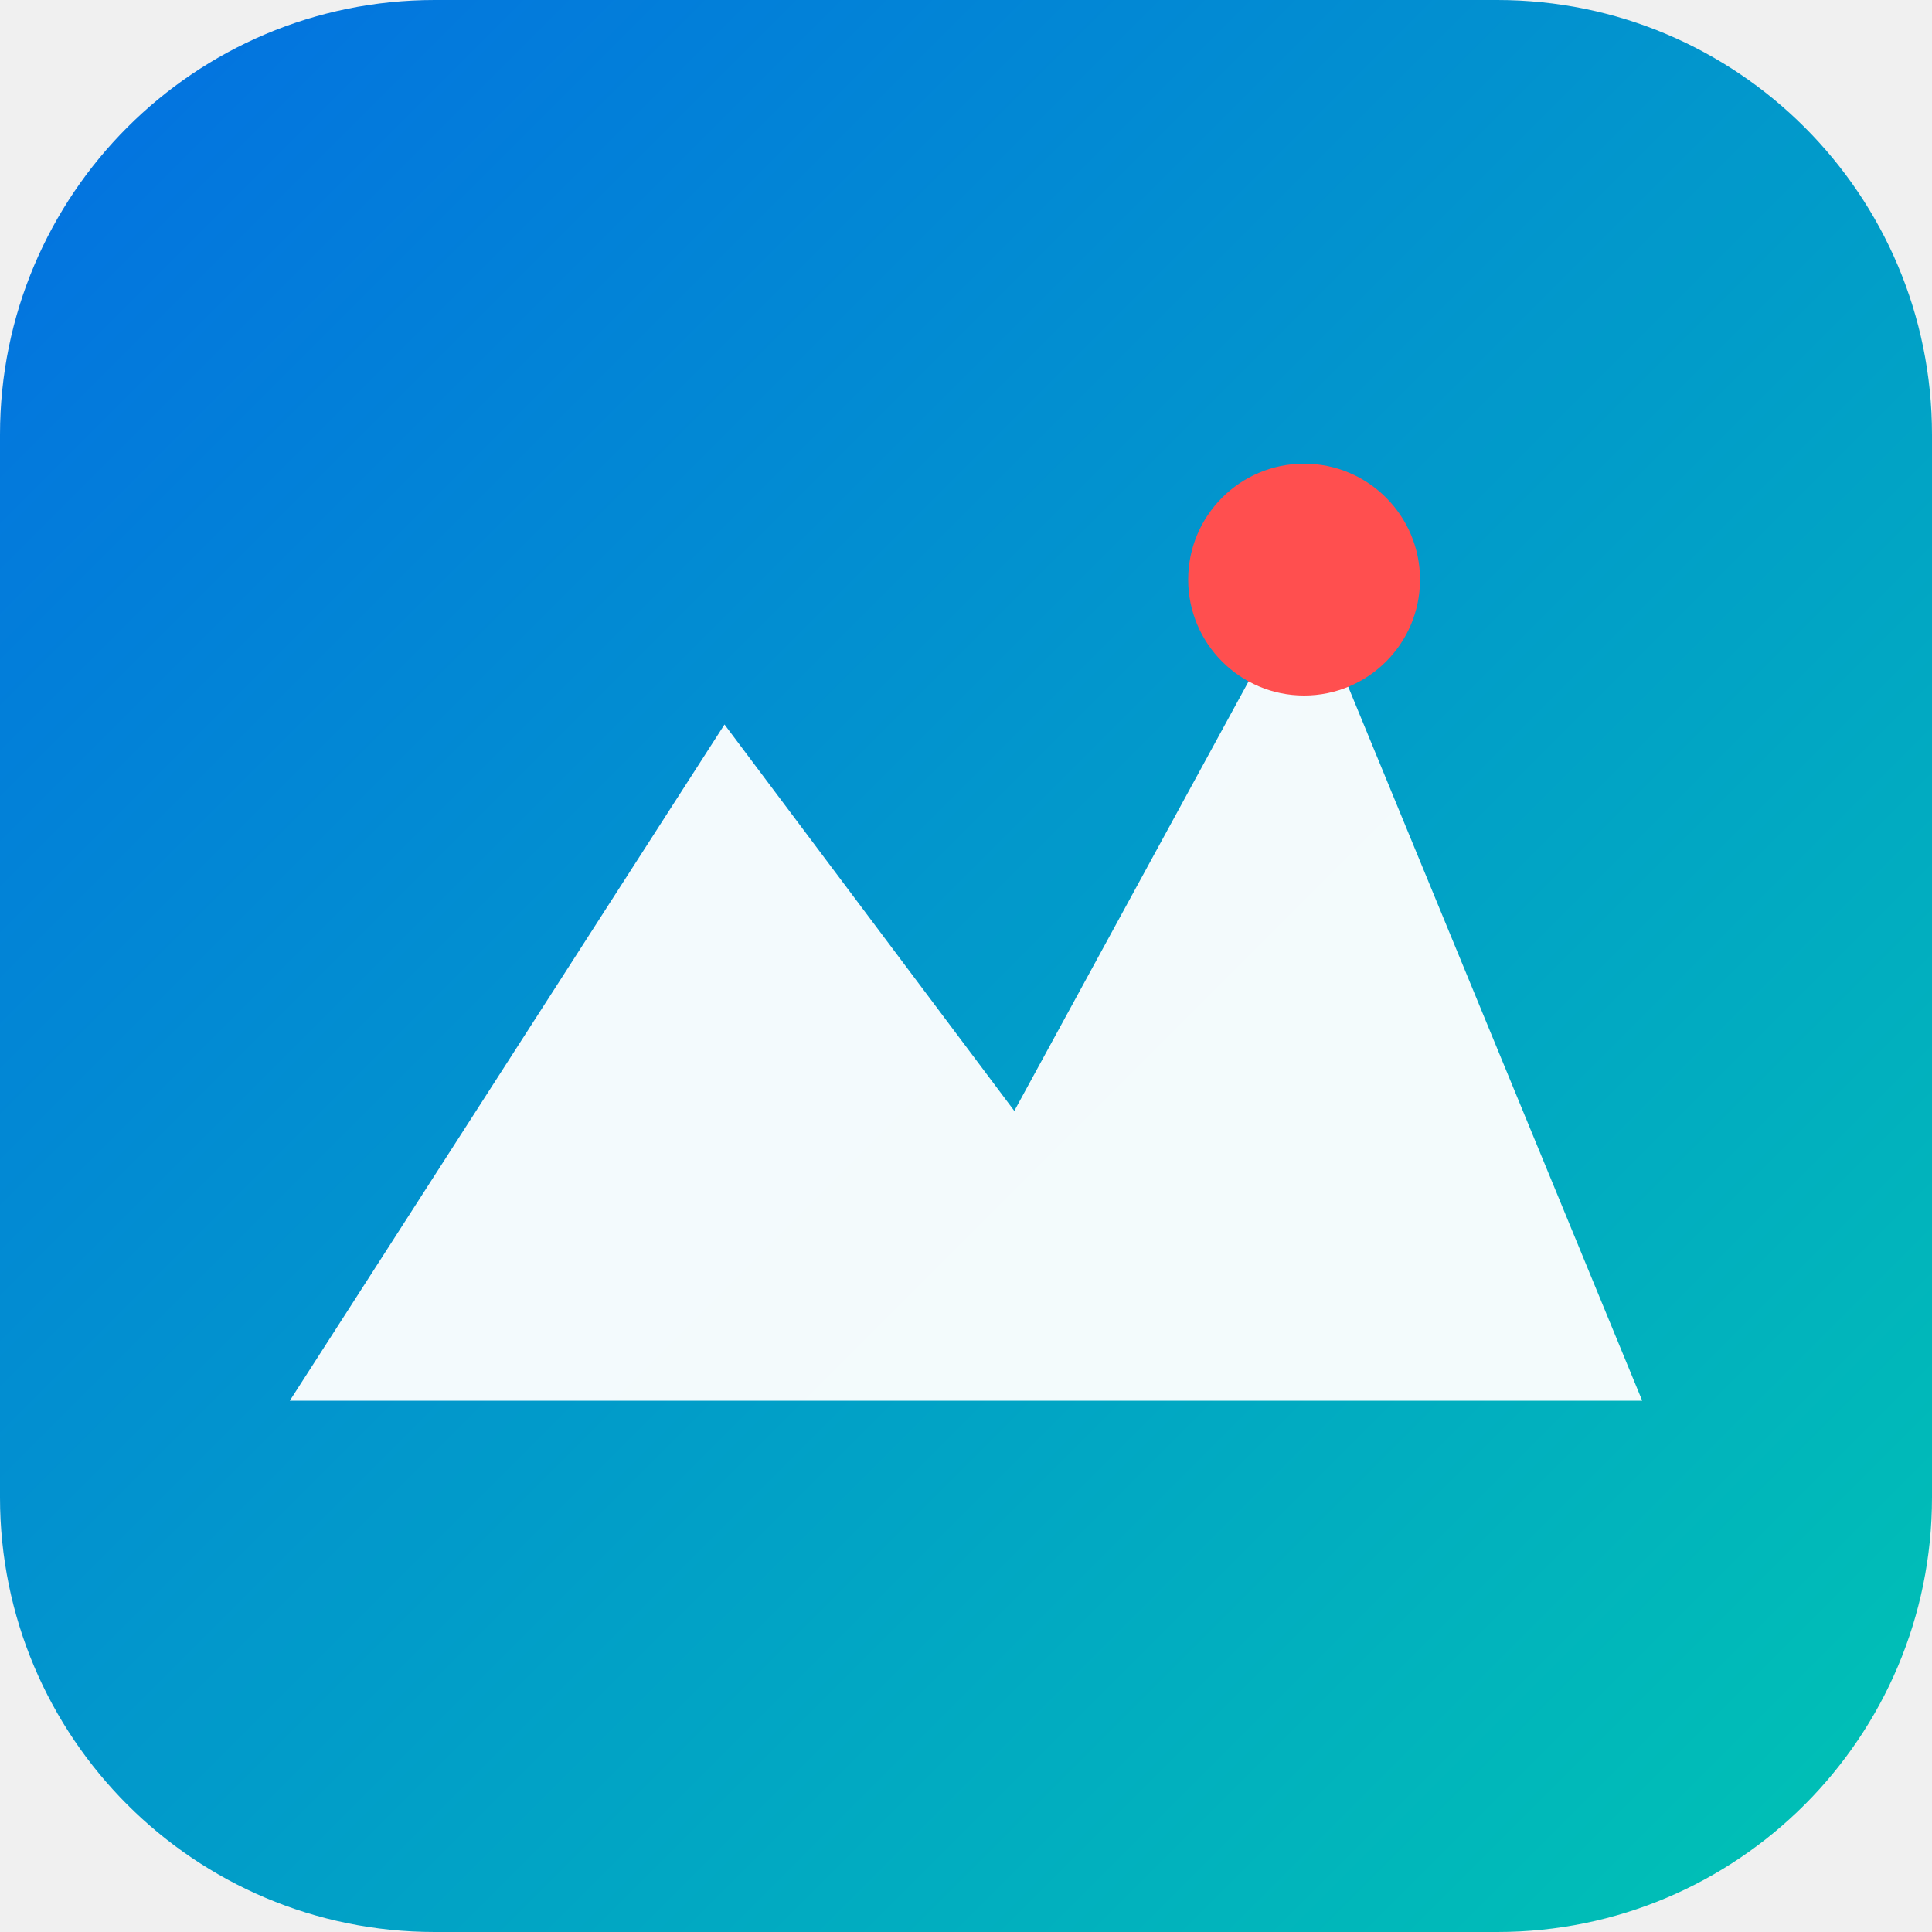
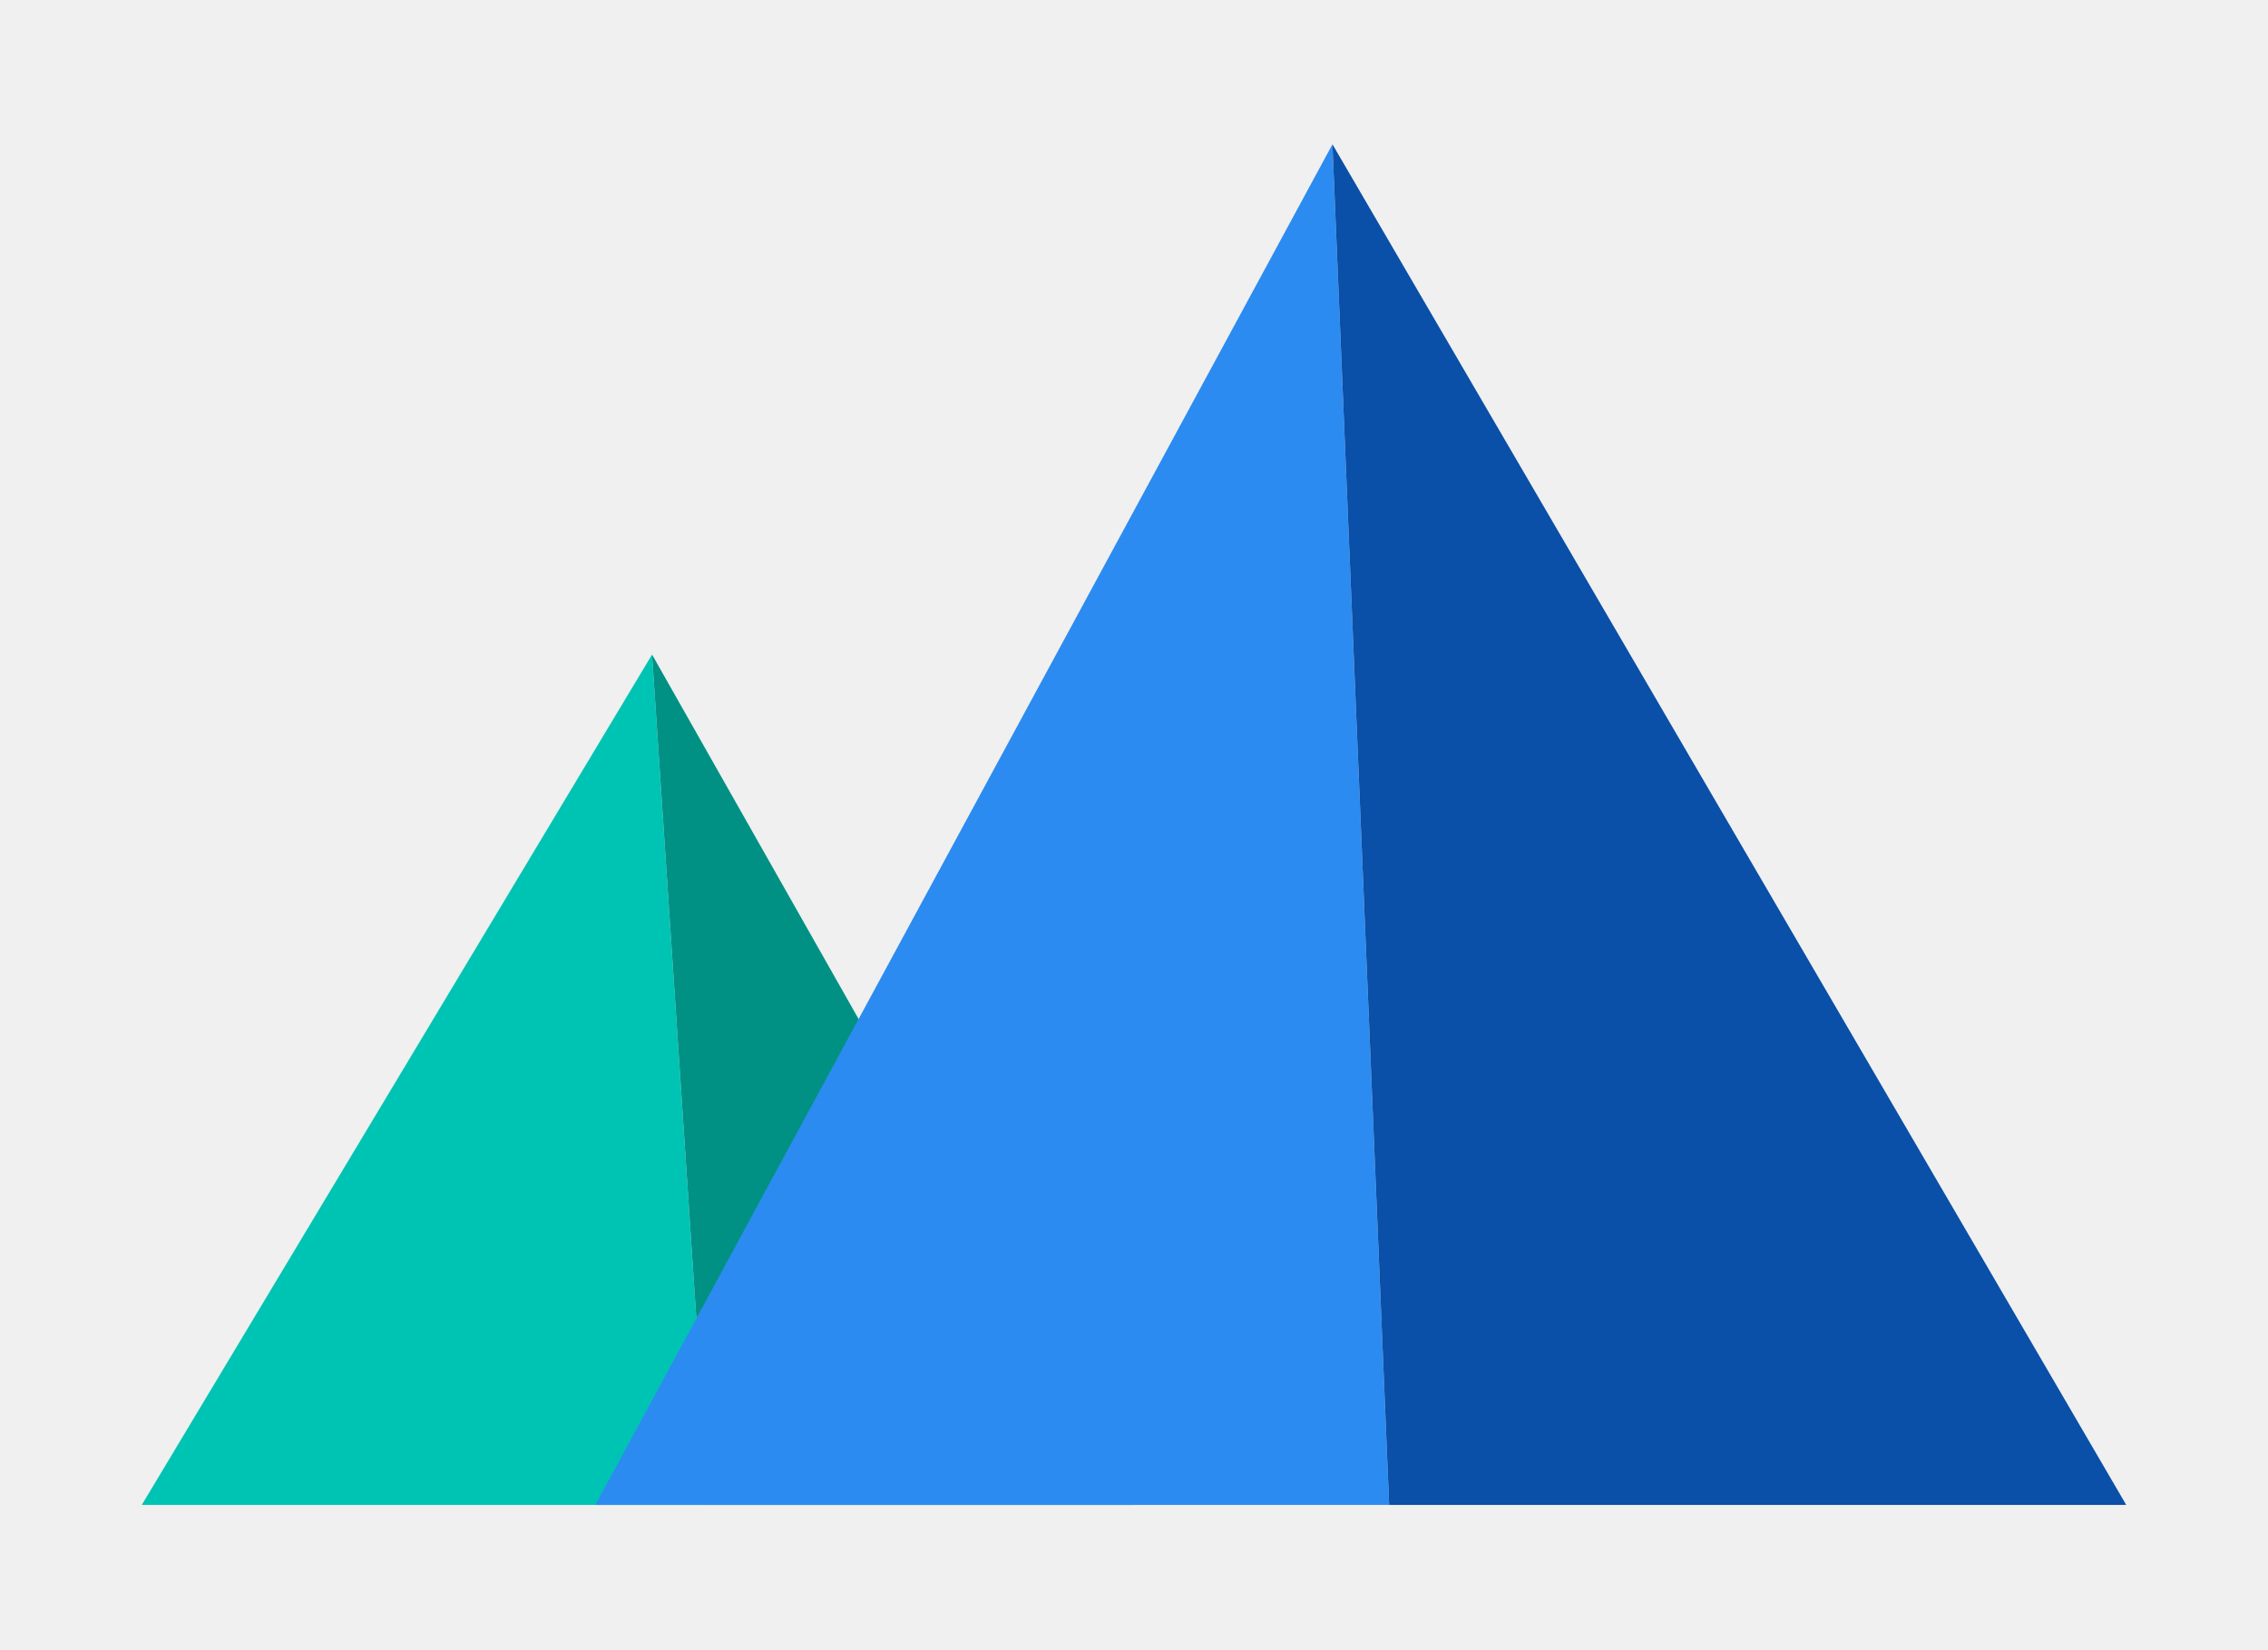
- <svg xmlns="http://www.w3.org/2000/svg" width="40" height="40" viewBox="0 0 40 40" fill="none">
-   <defs>
-     <linearGradient id="g" x1="0" y1="0" x2="40" y2="40" gradientUnits="userSpaceOnUse">
-       <stop stop-color="#036FE2" />
-       <stop offset="1" stop-color="#00C4B3" />
-     </linearGradient>
-   </defs>
-   <rect width="40" height="40" rx="9" fill="url(#g)" />
-   <path d="M6 29 L15 15 L21 23 L27 12 L34 29 Z" fill="#ffffff" fill-opacity="0.95" />
-   <circle cx="27" cy="12" r="2.4" fill="#FF4F4F" />
+ <svg xmlns="http://www.w3.org/2000/svg" width="44" height="32" viewBox="0 5.5 40 29" fill="none" role="img" aria-label="Massif Maps">
+   <path d="M11.5 17 L2.5 32 L12.5 32 Z" fill="#00C4B3" />
+   <path d="M11.5 17 L12.5 32 L20 32 Z" fill="#009184" />
+   <path d="M23.5 8 L10.5 32 L24.5 32 Z" fill="#2C8BF0" />
+   <path d="M23.5 8 L24.5 32 L37.5 32 Z" fill="#0A4FA8" />
</svg>
